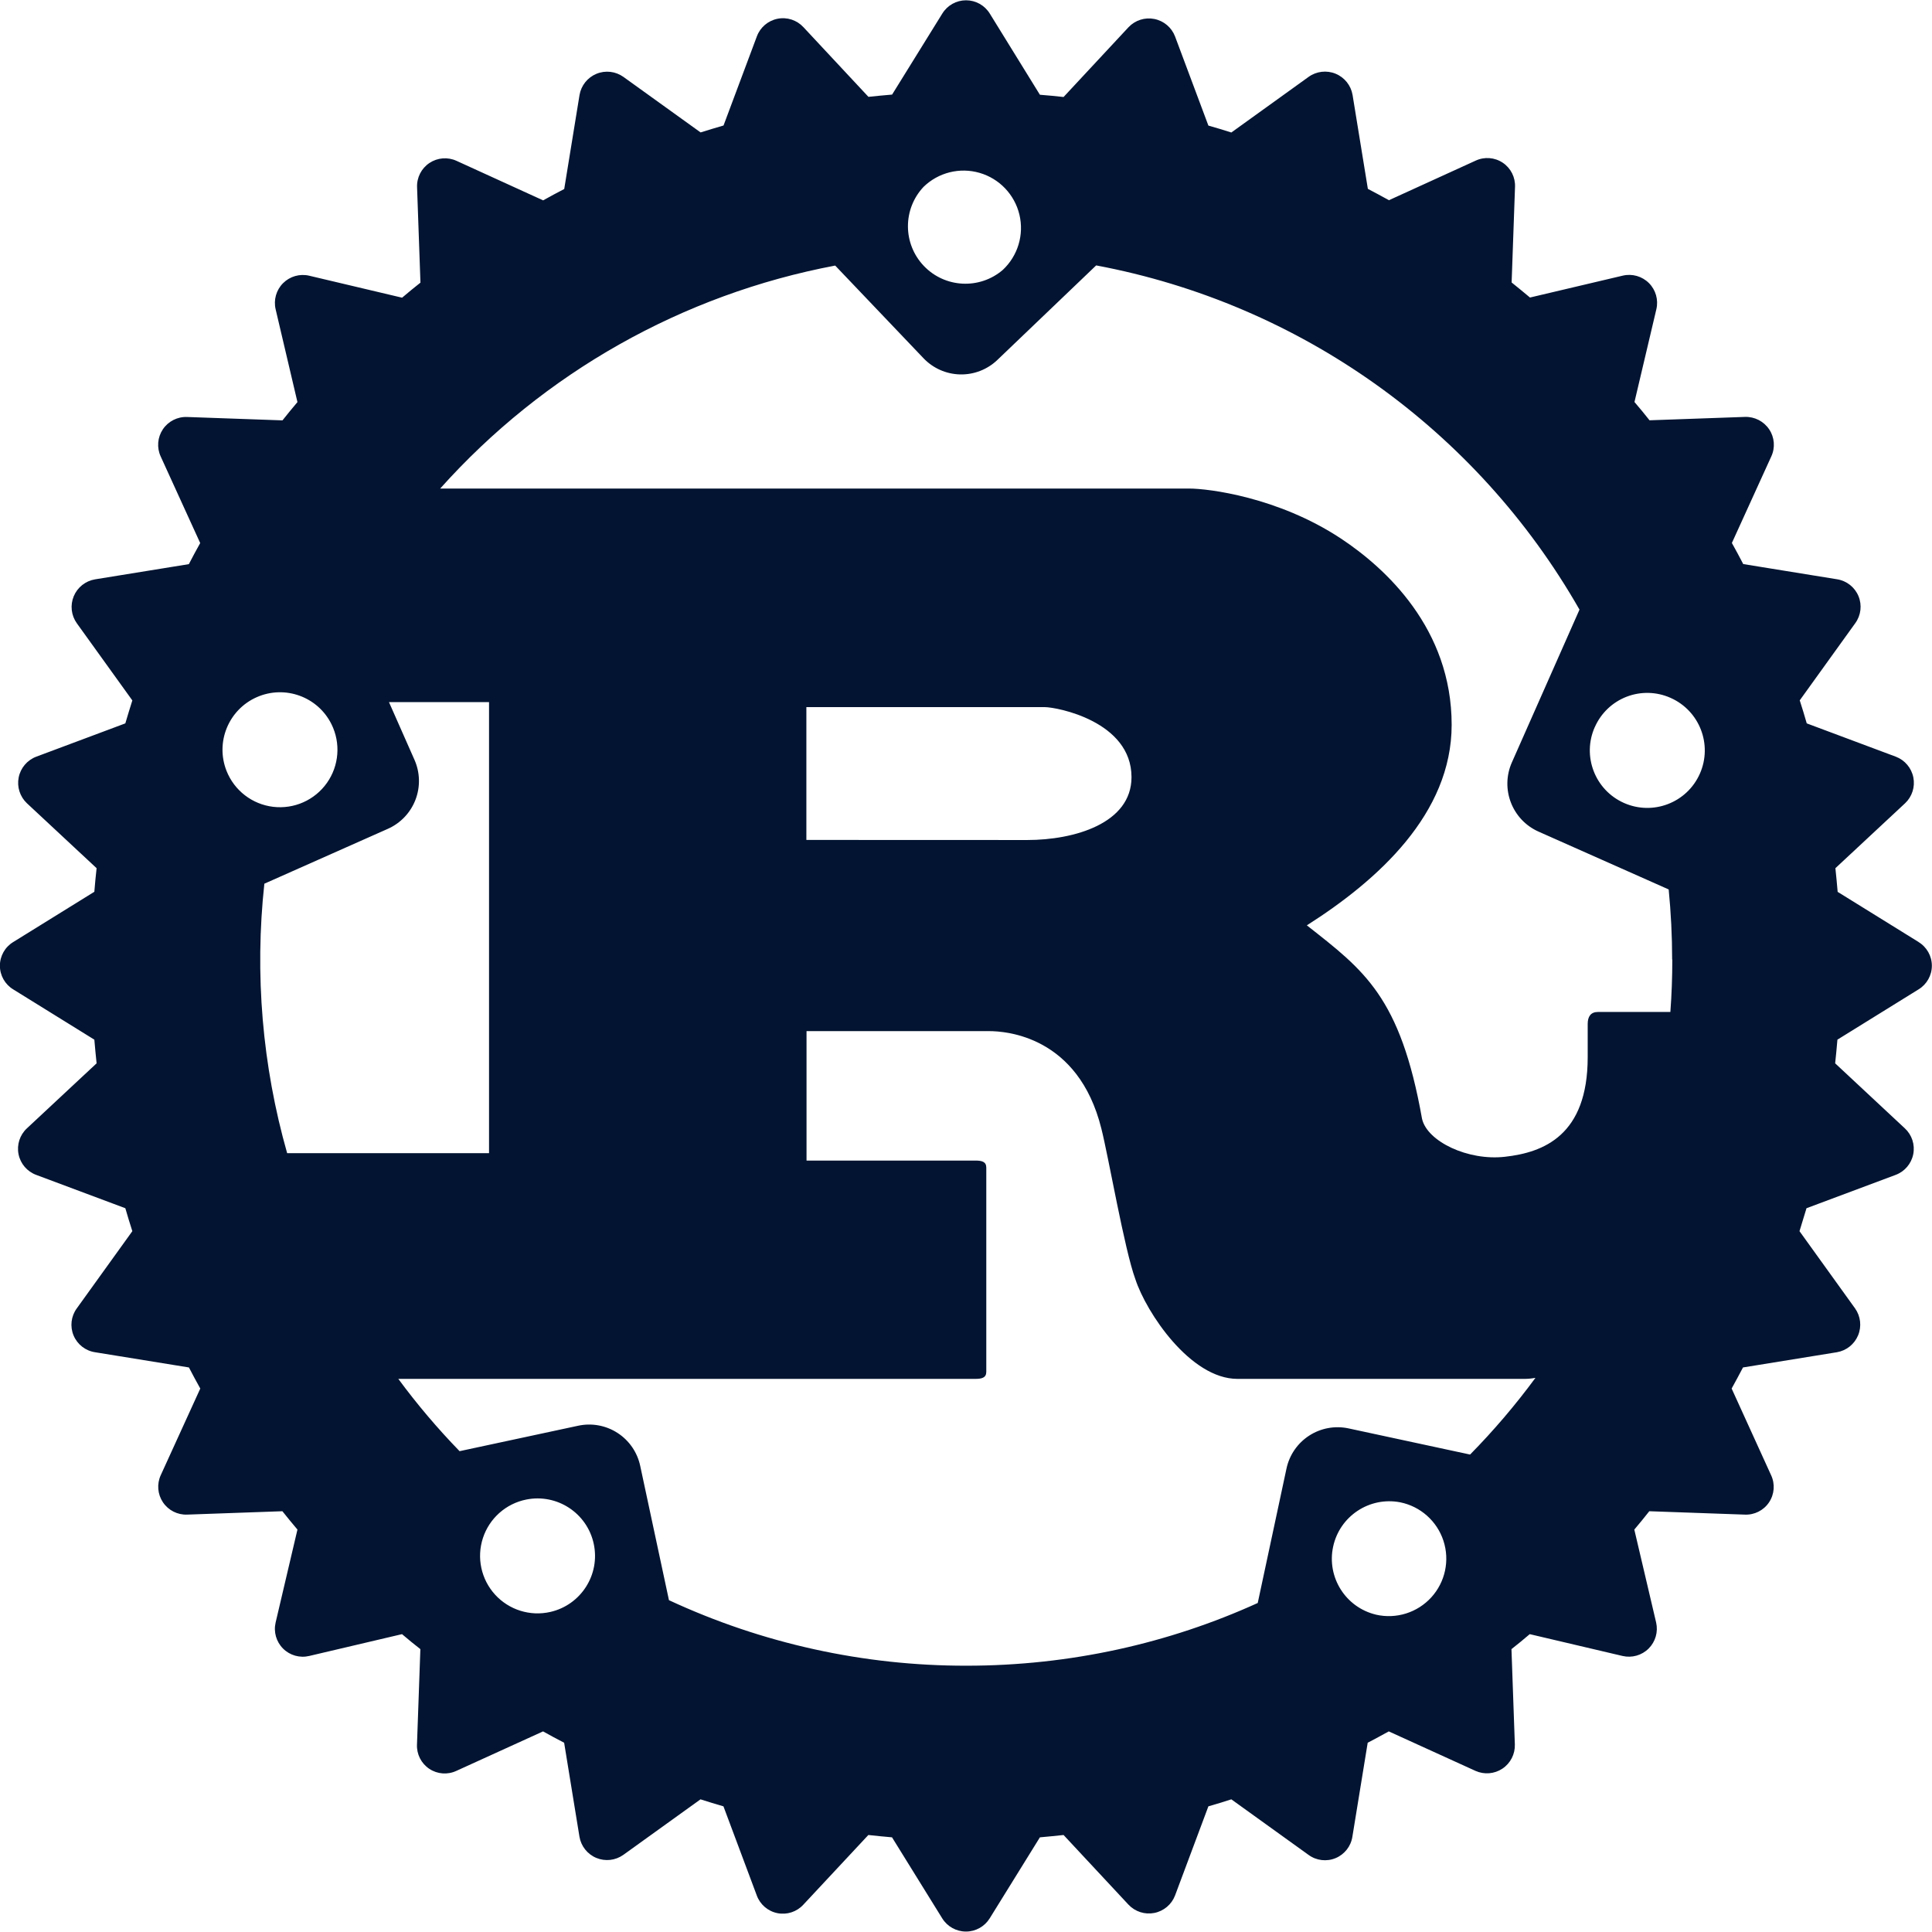
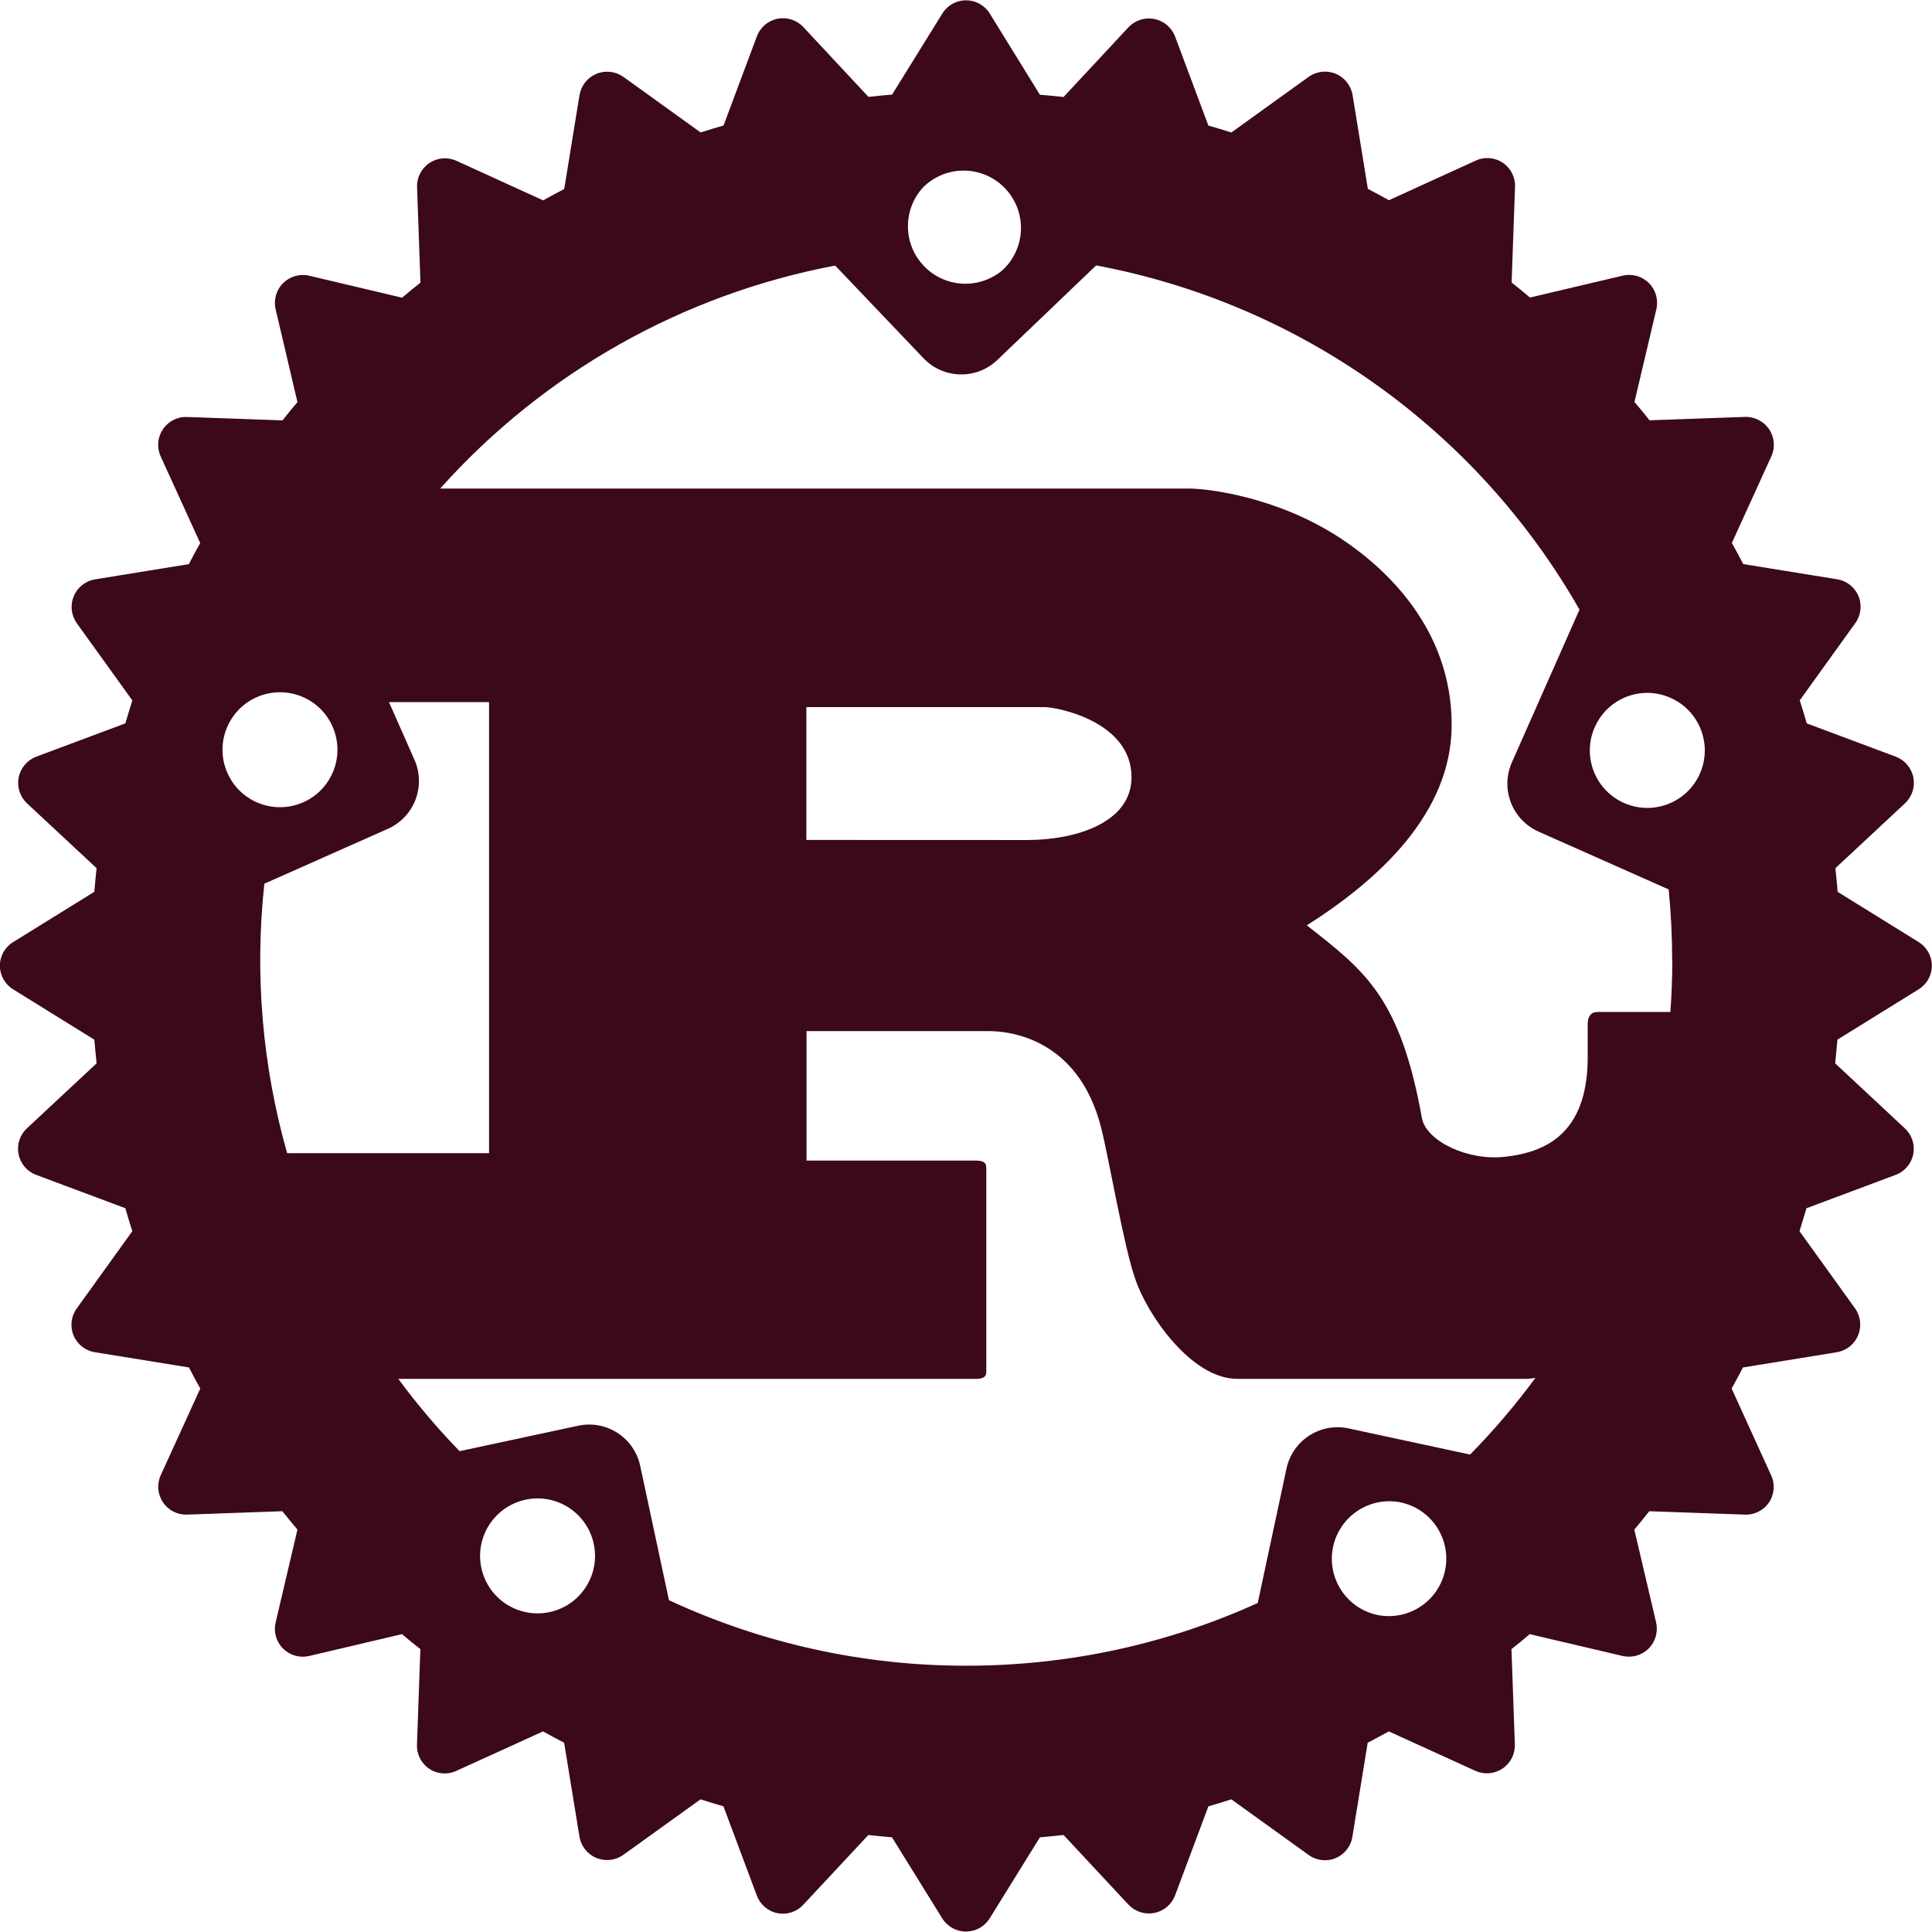
- <svg xmlns="http://www.w3.org/2000/svg" role="img" fill="#021431" viewBox="0 0 24 24">
+ <svg xmlns="http://www.w3.org/2000/svg" role="img" fill="#3c0919" viewBox="0 0 24 24">
  <path d="M23.835 11.703l-1.007-.624a13.727 13.727 0 00-.028-.294l.866-.807a.348.348 0 00-.115-.578l-1.107-.414a8.496 8.496 0 00-.087-.286l.69-.959a.346.346 0 00-.226-.545l-1.166-.189a9.357 9.357 0 00-.141-.262l.49-1.076a.344.344 0 00-.027-.336.349.349 0 00-.301-.154l-1.185.042a6.744 6.744 0 00-.187-.227l.272-1.153a.347.347 0 00-.417-.417l-1.153.272a14.018 14.018 0 00-.228-.187l.042-1.185a.344.344 0 00-.49-.328l-1.076.491c-.087-.048-.174-.095-.262-.141l-.19-1.167A.348.348 0 0016.256.955l-.96.691a8.487 8.487 0 00-.285-.086l-.414-1.107a.348.348 0 00-.578-.115l-.807.867a9.294 9.294 0 00-.294-.028L12.295.168a.346.346 0 00-.589 0l-.624 1.007a13.738 13.738 0 00-.294.028L9.98.337a.346.346 0 00-.578.115l-.414 1.107c-.096.027-.19.057-.285.086L7.744.955a.348.348 0 00-.545.226L7.009 2.348a9.357 9.357 0 00-.262.141l-1.076-.491a.346.346 0 00-.49.328l.042 1.185a7.983 7.983 0 00-.228.187L3.841 3.425a.347.347 0 00-.417.417l.271 1.153c-.063.075-.126.151-.186.227l-1.185-.042a.346.346 0 00-.328.49l.491 1.076a9.167 9.167 0 00-.141.262l-1.166.189a.348.348 0 00-.226.545l.69.959a13.303 13.303 0 00-.087.285l-1.107.414a.348.348 0 00-.116.578l.866.807a9.294 9.294 0 00-.028.293l-1.007.624a.344.344 0 000 .589l1.007.624c.008.098.018.196.028.294l-.866.808a.346.346 0 00.116.578l1.107.414c.027.096.057.191.087.285l-.69.959a.345.345 0 00.227.545l1.166.189c.046.088.092.175.141.262l-.491 1.076a.346.346 0 00.328.49l1.183-.042c.062.077.123.153.187.228l-.271 1.154a.346.346 0 00.417.416l1.153-.271c.075.064.151.126.228.186l-.042 1.185a.344.344 0 00.49.327l1.076-.49c.087.049.174.095.262.141l.19 1.166a.348.348 0 00.545.227l.959-.69a9.299 9.299 0 00.285.087l.414 1.107a.345.345 0 00.578.115l.808-.866c.097.011.195.02.294.029l.624 1.007a.347.347 0 00.589 0l.624-1.007c.098-.009.196-.018.294-.029l.807.866a.348.348 0 00.578-.115l.414-1.107a8.463 8.463 0 00.285-.087l.959.69a.345.345 0 00.545-.227l.19-1.166c.088-.046.175-.093.262-.141l1.076.49a.347.347 0 00.49-.327l-.042-1.185a6.727 6.727 0 00.227-.186l1.153.271a.347.347 0 00.417-.416l-.271-1.154c.063-.075.126-.151.186-.228l1.185.042a.344.344 0 00.328-.49l-.49-1.076c.048-.087.095-.174.141-.262l1.166-.189a.348.348 0 00.226-.545l-.69-.959.087-.285 1.107-.414a.346.346 0 00.115-.578l-.866-.808c.01-.097.02-.195.028-.294l1.007-.624a.344.344 0 000-.589zm-6.741 8.355a.714.714 0 01.299-1.396.714.714 0 11-.3 1.396zm-.342-2.314a.649.649 0 00-.771.5l-.357 1.669c-1.103.501-2.329.779-3.619.779a8.737 8.737 0 01-3.695-.814l-.357-1.668a.648.648 0 00-.771-.499l-1.473.316a8.722 8.722 0 01-.761-.898h7.168c.081 0 .136-.014.136-.088v-2.536c0-.074-.054-.088-.136-.088h-2.097v-1.608h2.268c.206 0 1.107.059 1.394 1.209.09.353.287 1.504.423 1.873.135.413.683 1.238 1.268 1.238h3.572a.749.749 0 00.13-.013 8.787 8.787 0 01-.812.953zM6.837 20.024a.714.714 0 11-.3-1.396.714.714 0 01.3 1.396zM4.118 8.997a.714.714 0 11-1.304.579.714.714 0 011.304-.579zm-.835 1.981l1.535-.682a.65.65 0 00.33-.859l-.316-.715h1.243v5.603H3.567a8.775 8.775 0 01-.283-3.348zm6.734-.544V8.784h2.96c.153 0 1.079.177 1.079.87 0 .575-.711.781-1.295.781zm10.757 1.486c0 .219-.008.436-.024.651h-.9c-.09 0-.127.059-.127.148v.413c0 .973-.549 1.185-1.03 1.238-.458.052-.965-.191-1.028-.472-.27-1.519-.72-1.844-1.431-2.403.882-.56 1.799-1.386 1.799-2.491 0-1.194-.819-1.946-1.377-2.315-.782-.516-1.649-.62-1.883-.62H5.468a8.765 8.765 0 014.907-2.77l1.097 1.151a.648.648 0 00.918.021l1.227-1.174a8.775 8.775 0 016.004 4.276l-.84 1.898a.652.652 0 00.33.859l1.618.719c.028.287.043.577.043.872zm-9.301-9.599a.713.713 0 11.984 1.032.714.714 0 01-.984-1.032zm8.339 6.71a.711.711 0 01.94-.362.714.714 0 11-.941.363z" />
</svg>
